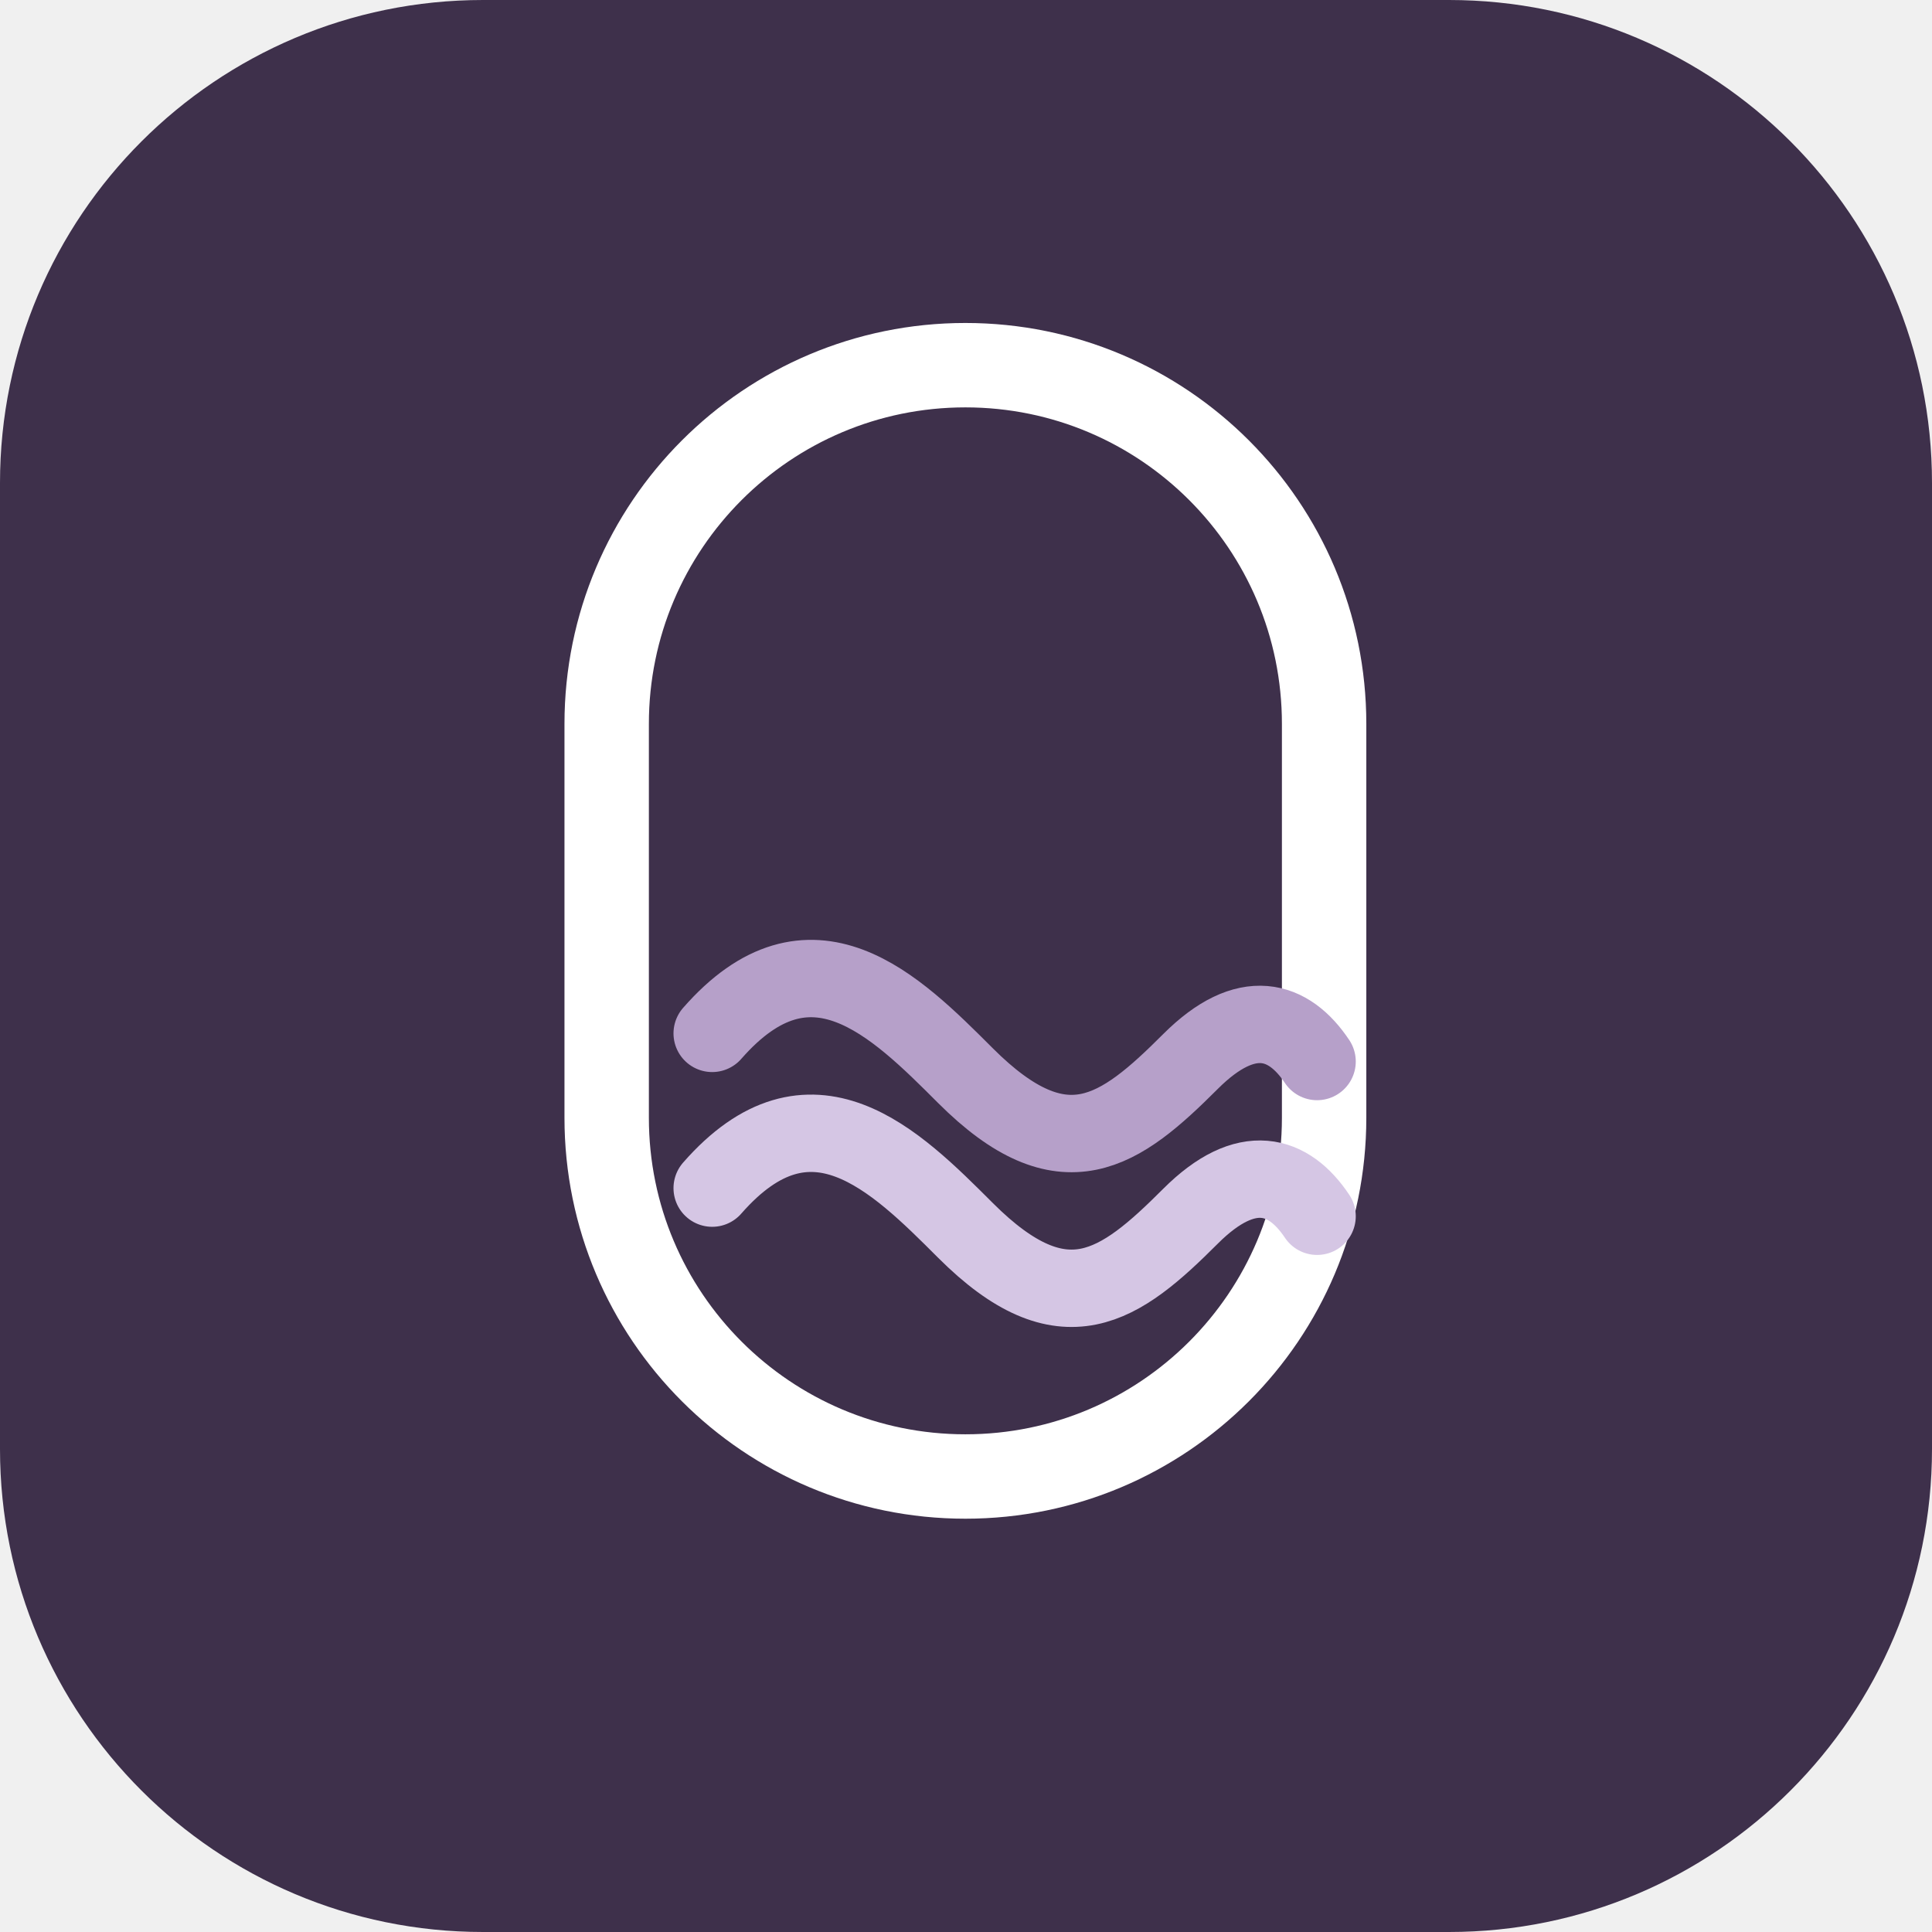
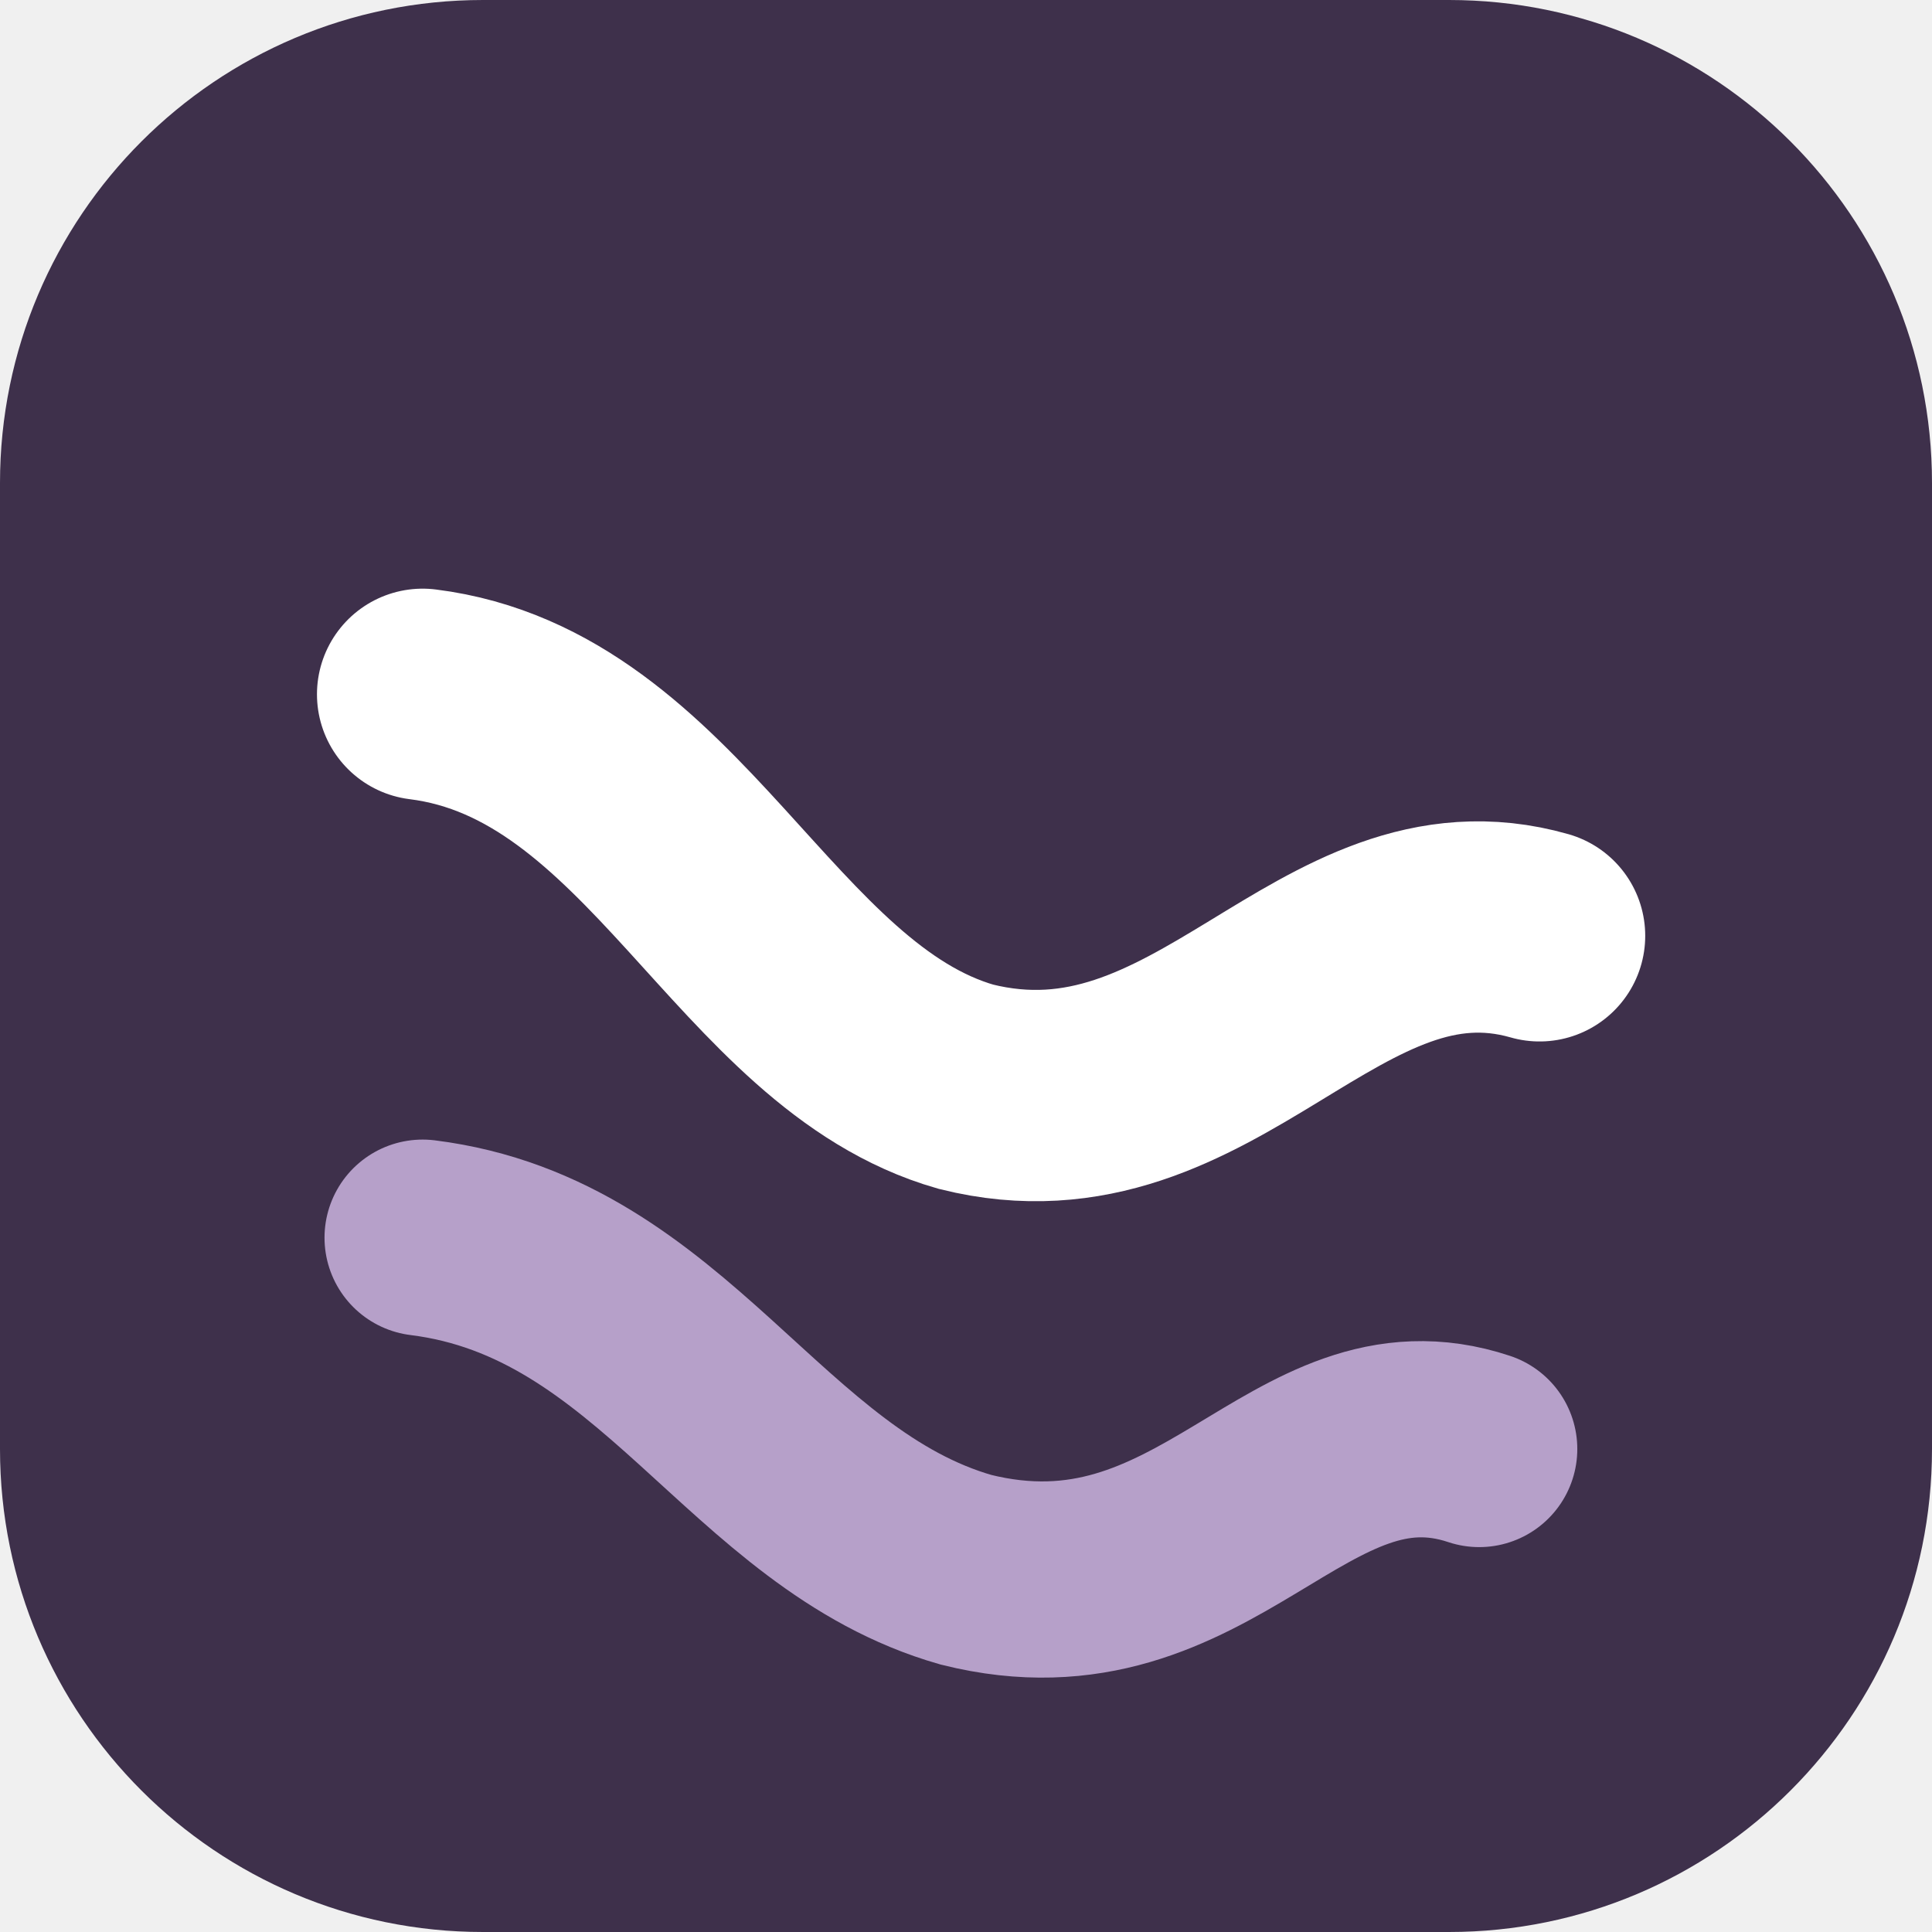
- <svg xmlns="http://www.w3.org/2000/svg" viewBox="0 0 64 64" fill="none">
+ <svg xmlns="http://www.w3.org/2000/svg" viewBox="0 0 64 64">
  <rect width="64" height="64" rx="16" fill="#3E304B" />
-   <g transform="translate(18 10) scale(0.233)">
-     <rect x="9" y="9" width="102" height="158" rx="51" stroke="#FFFFFF" stroke-width="12" />
-     <path d="M24 104c14-16 26-4 36 6 14 14 22 8 32-2 8-8 14-6 18 0" stroke="#B6A0C9" stroke-width="11" stroke-linecap="round" stroke-linejoin="round" />
-     <path d="M24 126c14-16 26-4 36 6 14 14 22 8 32-2 8-8 14-6 18 0" stroke="#D5C6E4" stroke-width="11" stroke-linecap="round" stroke-linejoin="round" />
-   </g>
+   <path d="M14 23c8 1 11 11 18 13 8 2 12-7 19-5" fill="none" stroke="#FFFFFF" stroke-width="7" stroke-linecap="round" />
+   <path d="M14 41c8 1 11 9 18 11 8 2 11-6 17-4" fill="none" stroke="#B6A0C9" stroke-width="6.5" stroke-linecap="round" />
</svg>
